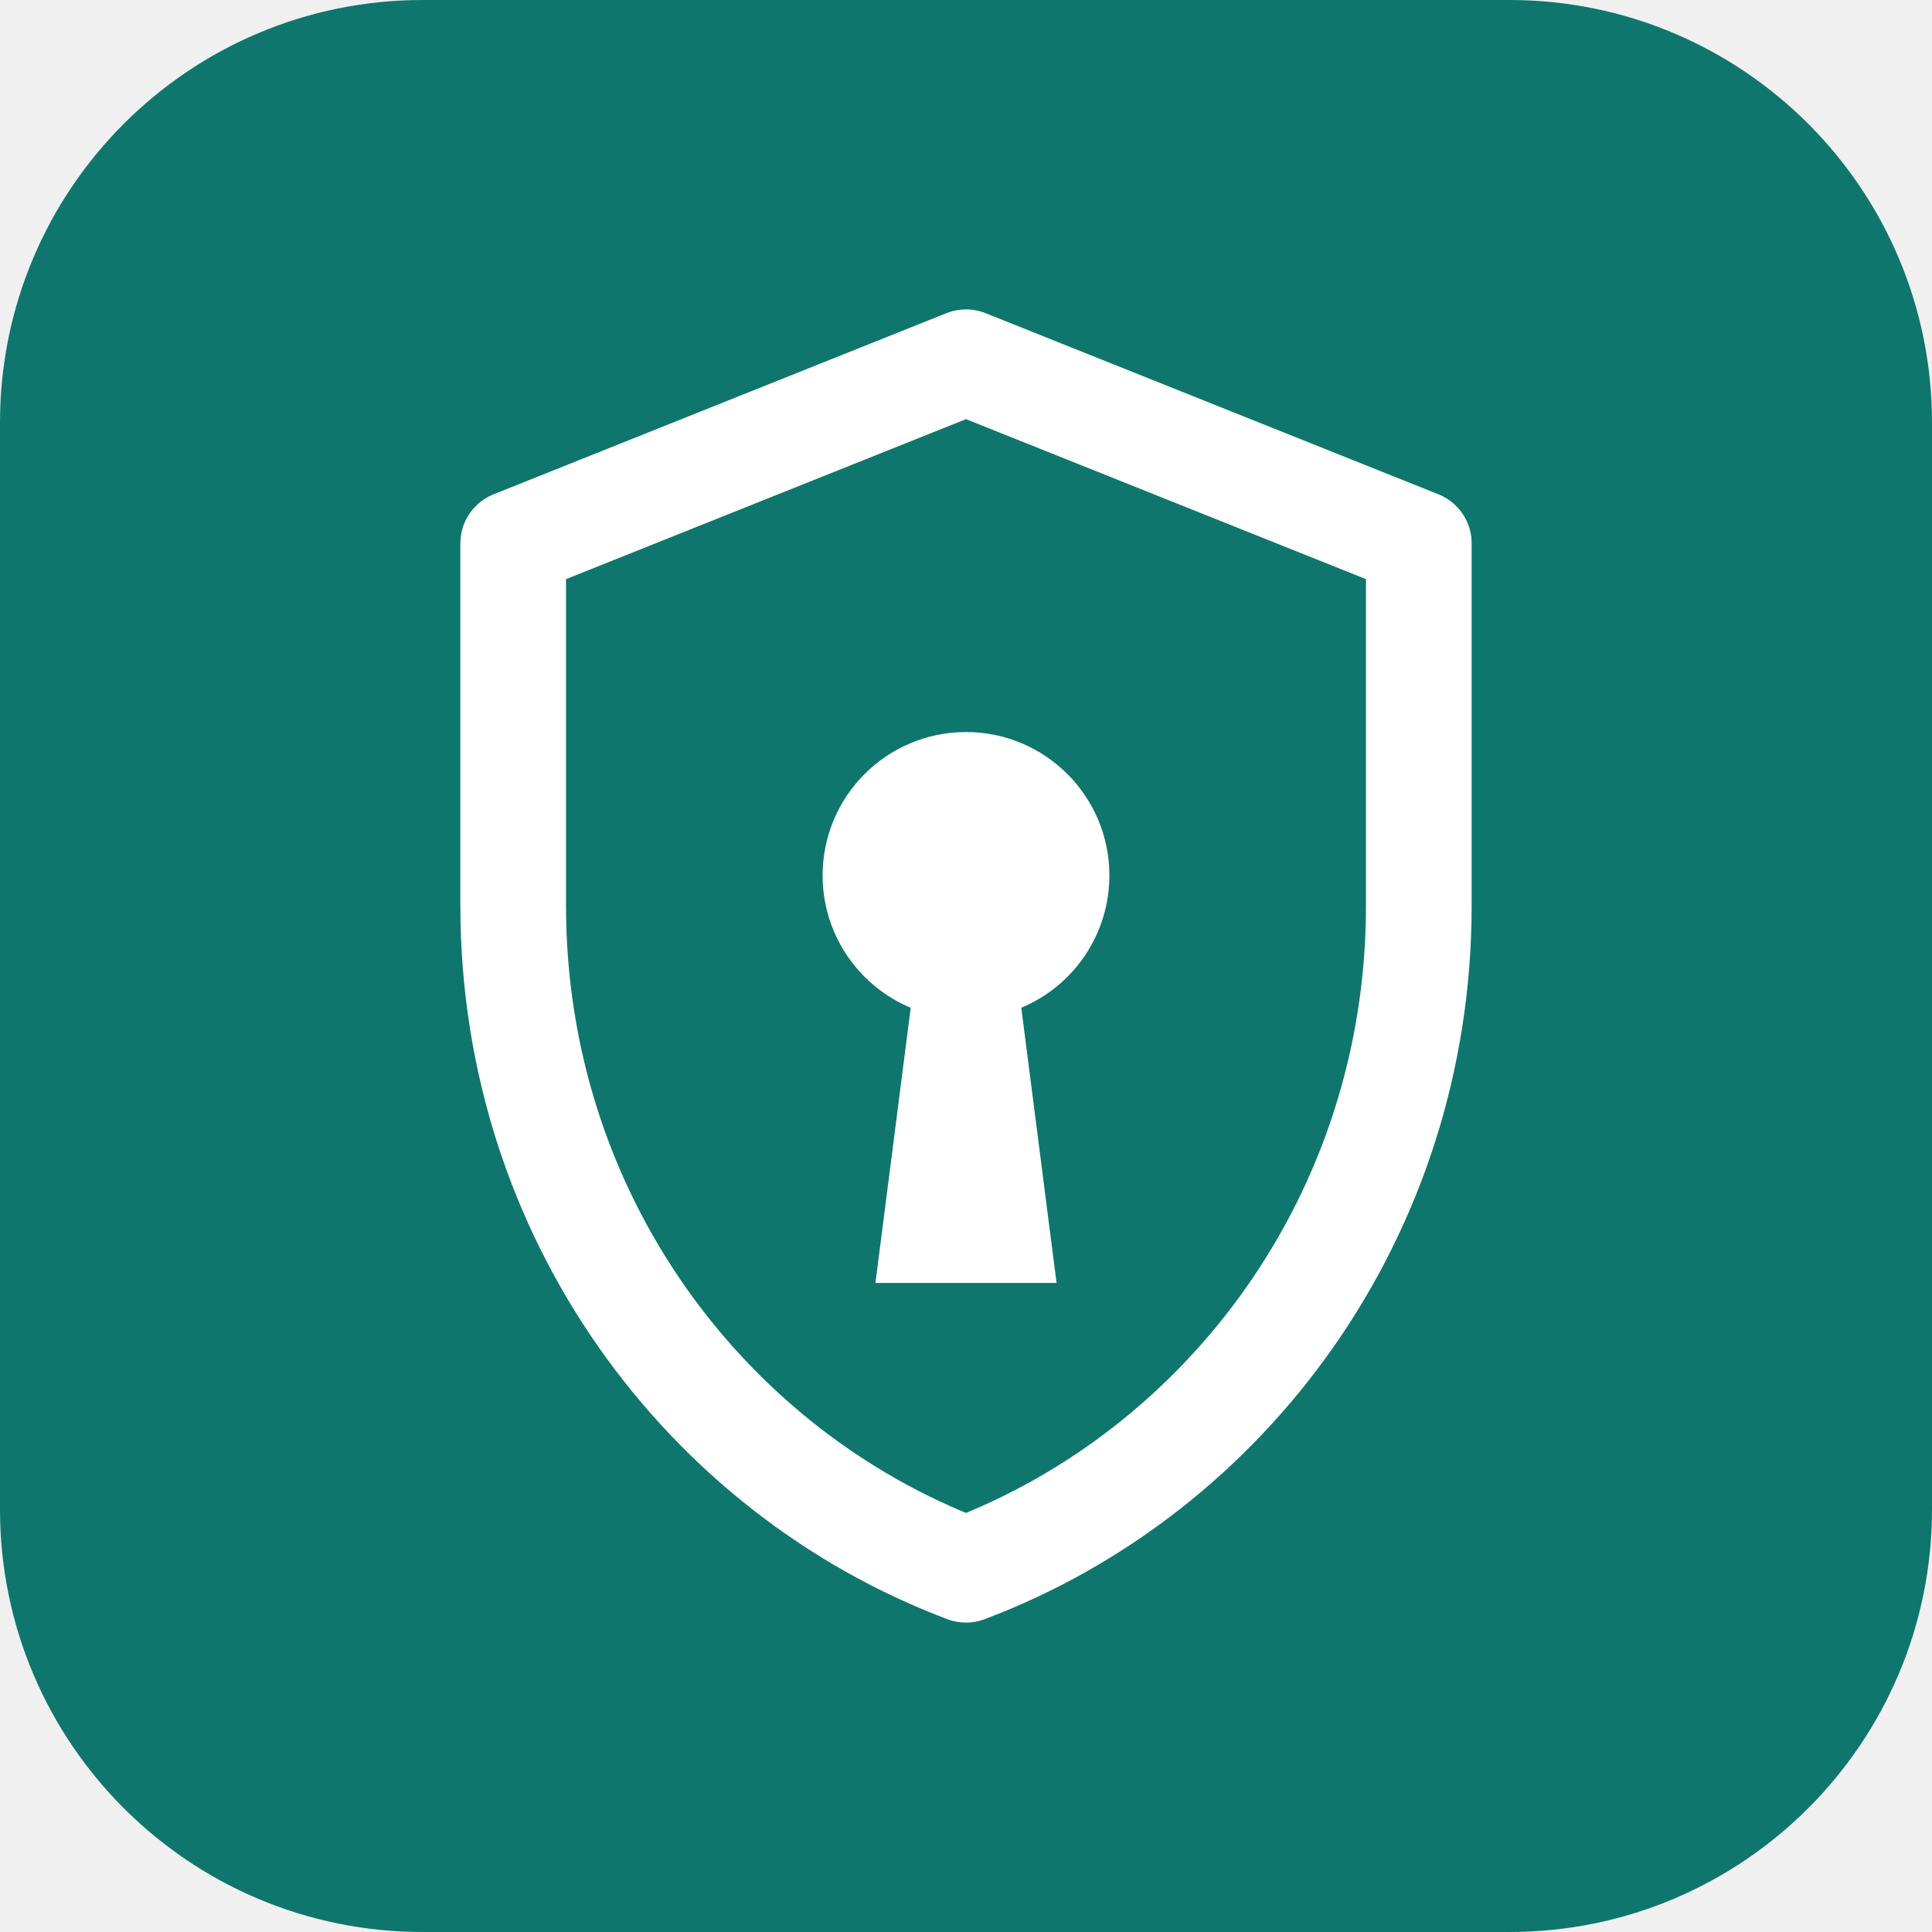
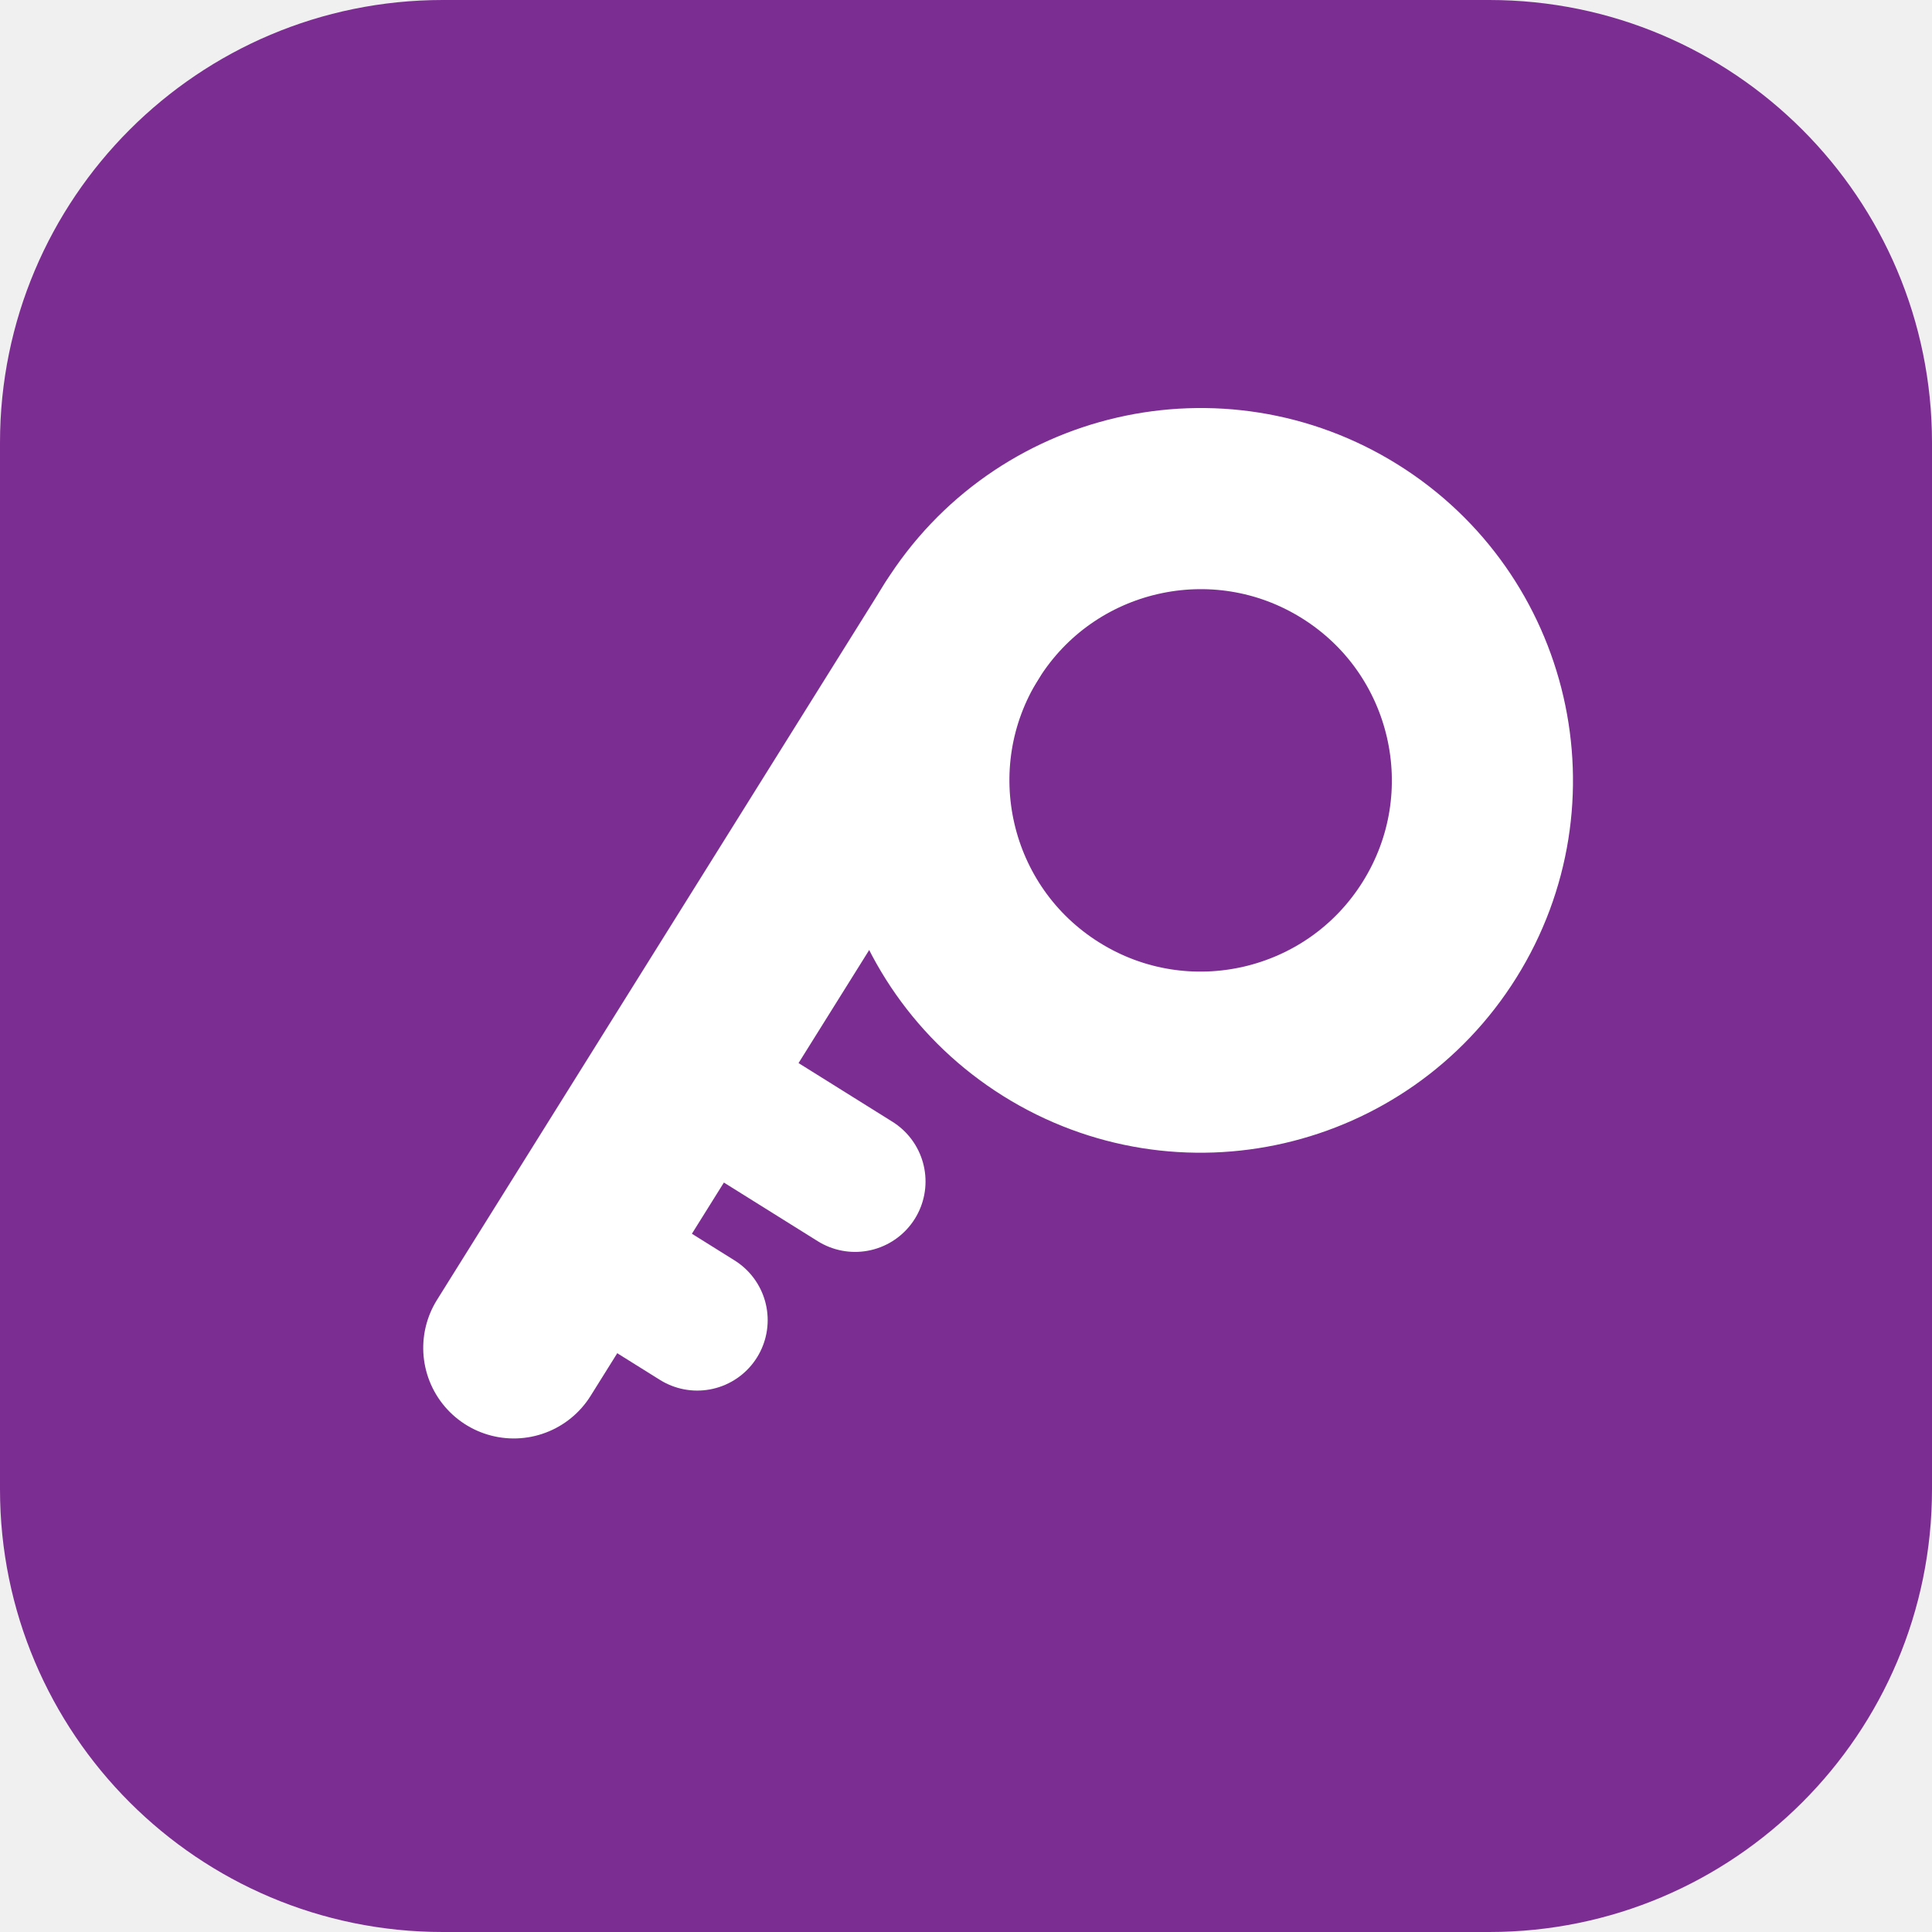
- <svg xmlns="http://www.w3.org/2000/svg" viewBox="0 0 512 512">
-   <rect width="512" height="512" rx="112" fill="#0f766e" />
-   <path d="M256 96 136 144v96c0 82 51 150 120 176 69-26 120-94 120-176v-96z" fill="none" stroke="#fff" stroke-width="28" stroke-linejoin="round" />
-   <circle cx="256" cy="232" r="38" fill="#fff" />
-   <path d="M242 262h28l10 78h-48z" fill="#fff" />
+ <svg xmlns="http://www.w3.org/2000/svg" viewBox="0 0 96 96">
+   <rect width="96" height="96" rx="22" fill="#7c2d92" />
+   <g transform="rotate(32 48 48)" fill="none" stroke="#fff" stroke-linecap="round">
+     <circle cx="53" cy="34" r="14" stroke-width="9" />
+     <path d="M39 34v42" stroke-width="9" />
+     <path d="M39 60h10M39 70h7" stroke-width="7" />
+   </g>
</svg>
